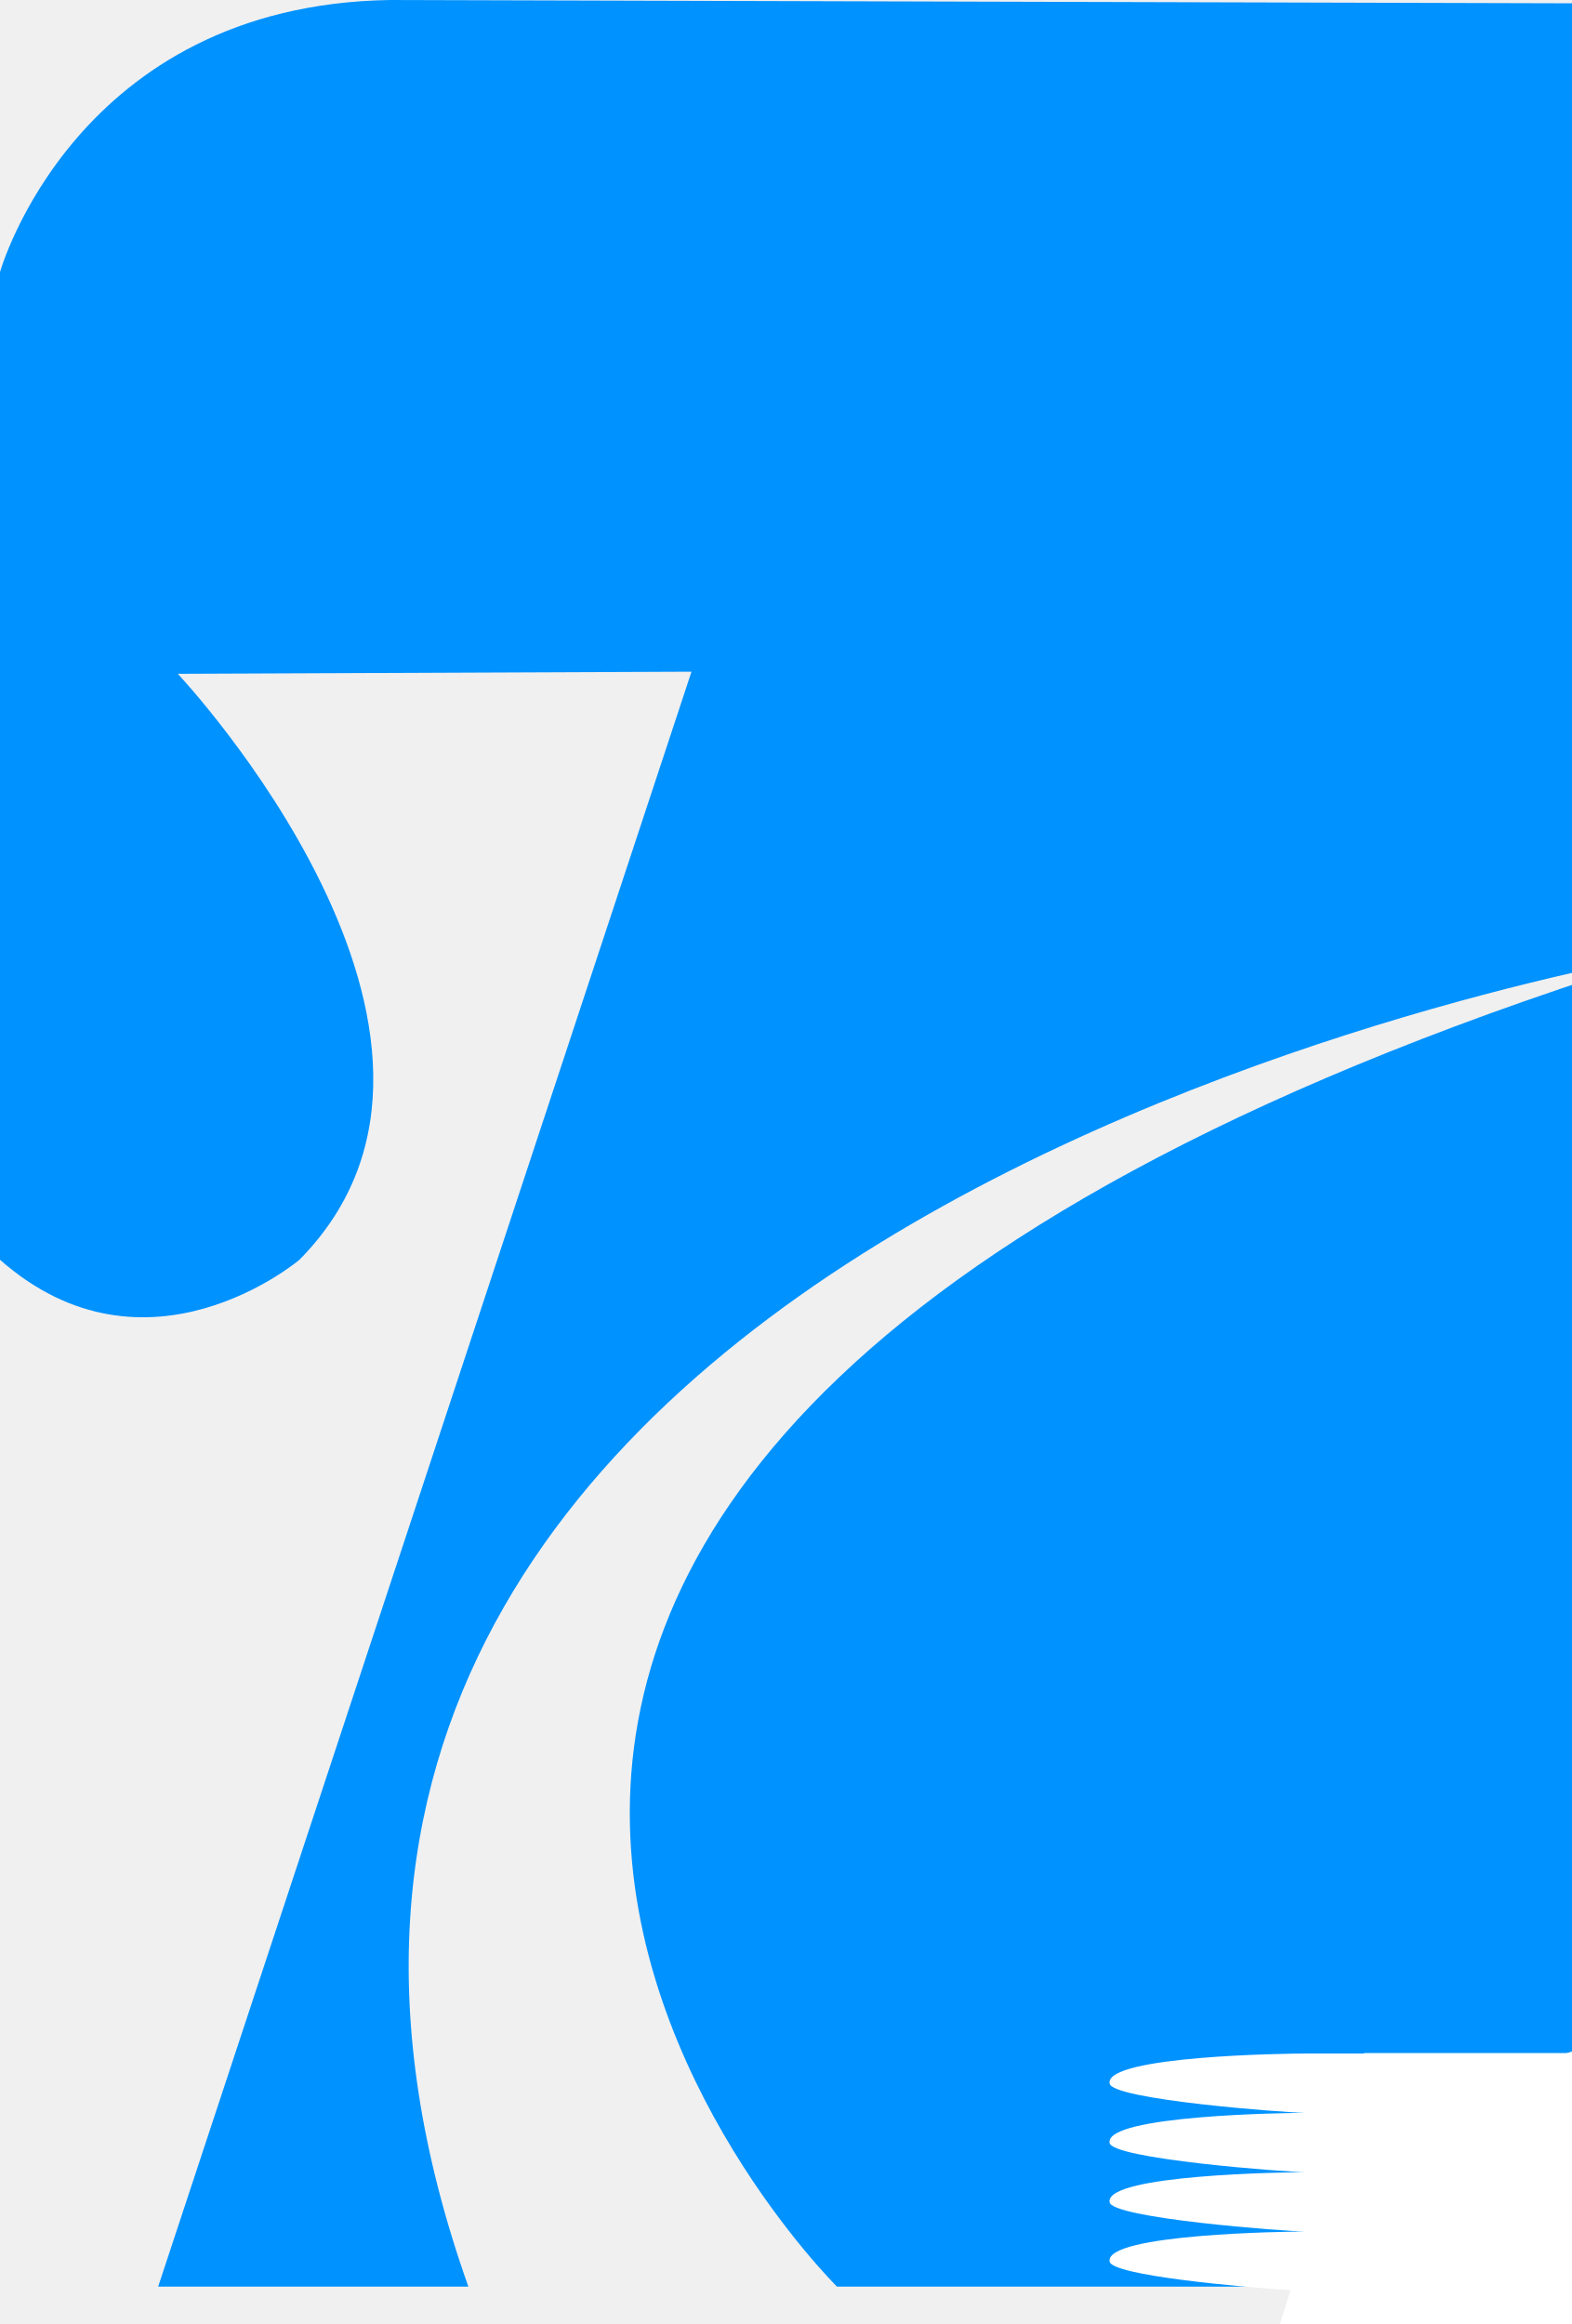
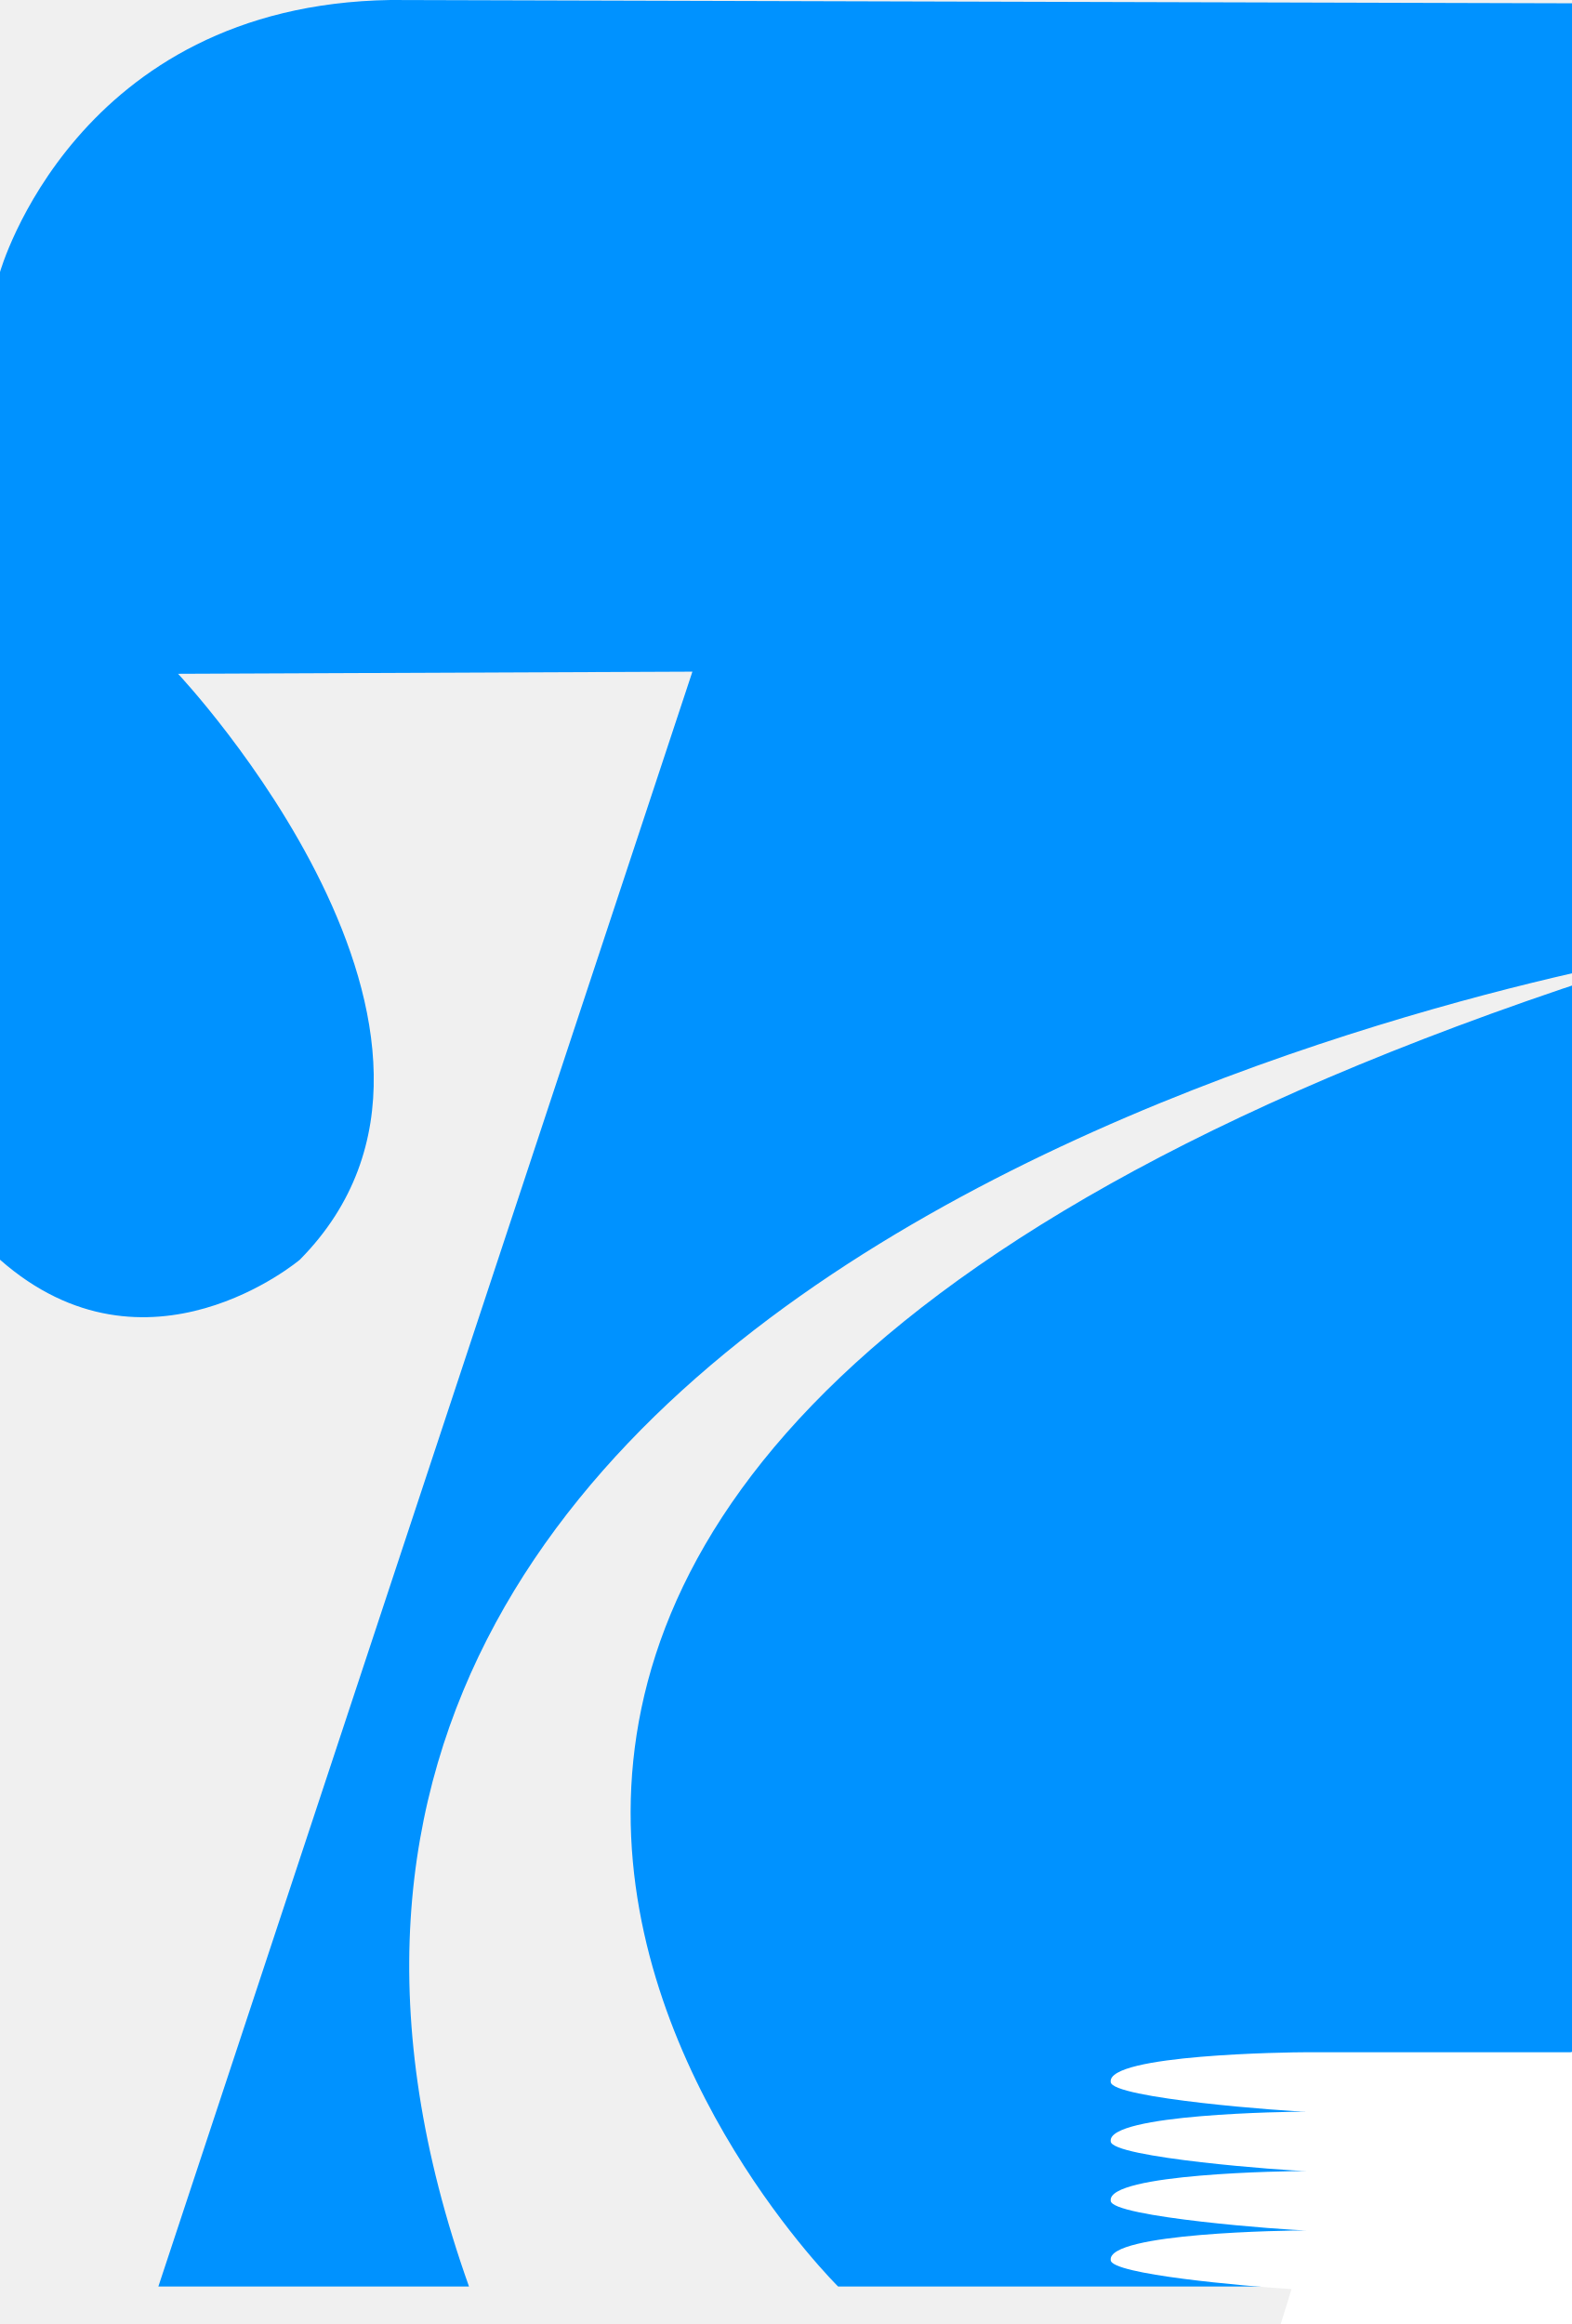
- <svg xmlns="http://www.w3.org/2000/svg" width="673" height="995" viewBox="0 0 673 995" fill="none">
-   <path d="M0 539.358V116.48C0 116.48 32.191 2.132 166.955 0L784 1.724C784 1.724 784 24.172 784 76.386V978.487L596.554 979C596.554 979 577.379 923.273 714.275 867.428C714.275 867.428 590.014 885.811 558.428 979H358.349C358.349 979 2.435 627.481 716.368 407.732C716.368 407.732 36.389 517.238 200.527 979H67.711L296.046 287.581L76.134 288.502C76.134 288.502 222.374 443.984 128.197 539.358C128.197 539.358 62.855 594.756 0 539.358Z" fill="#0092FF" />
-   <path fill-rule="evenodd" clip-rule="evenodd" d="M808 879H584.058L583.999 879.192H558.855C551.322 879.192 473.56 880.165 475.039 891.895C475.039 898.91 551.309 904.598 558.855 904.598H576.101L576.101 904.599H558.855C551.322 904.599 473.56 905.573 475.039 917.302C475.039 924.288 550.658 929.957 558.755 930.005C550.658 930.013 473.566 931.029 475.039 942.709C475.039 949.707 550.934 955.384 558.798 955.412C550.938 955.416 473.564 956.414 475.039 968.115C475.039 974.193 532.297 979.275 552.5 980.524L548 995H808V879Z" fill="white" />
+ <svg xmlns="http://www.w3.org/2000/svg" width="503" height="744" viewBox="0 0 503 744" fill="none">
+   <path d="M0 403.279V87.092C0 87.092 24.102 1.594 125.003 0L587 1.289C587 1.289 587 18.074 587 57.114V731.616L446.655 732C446.655 732 432.298 690.333 534.796 648.578C534.796 648.578 441.758 662.322 418.109 732H268.304C268.304 732 1.823 469.169 536.362 304.862C536.362 304.862 27.245 386.74 150.14 732H50.697L221.657 215.025L57.003 215.714C57.003 215.714 166.497 331.968 95.984 403.279C95.984 403.279 47.061 444.7 0 403.279Z" fill="#0092FF" />
+   <path fill-rule="evenodd" clip-rule="evenodd" d="M431.026 676.012H418.293C412.646 676.012 355.572 671.755 355.572 666.506C354.466 657.728 412.655 657 418.293 657H436.905H465.756H604V744H410L413.456 732.823C398.268 731.88 355.572 728.082 355.572 723.542C354.47 714.8 412.187 714.042 418.222 714.036C412.186 714.002 355.572 709.759 355.572 704.53C354.47 695.788 412.187 695.03 418.222 695.024C412.186 694.99 355.572 690.747 355.572 685.519C354.466 676.741 412.655 676.013 418.293 676.013L431.026 676.012Z" fill="white" />
</svg>
